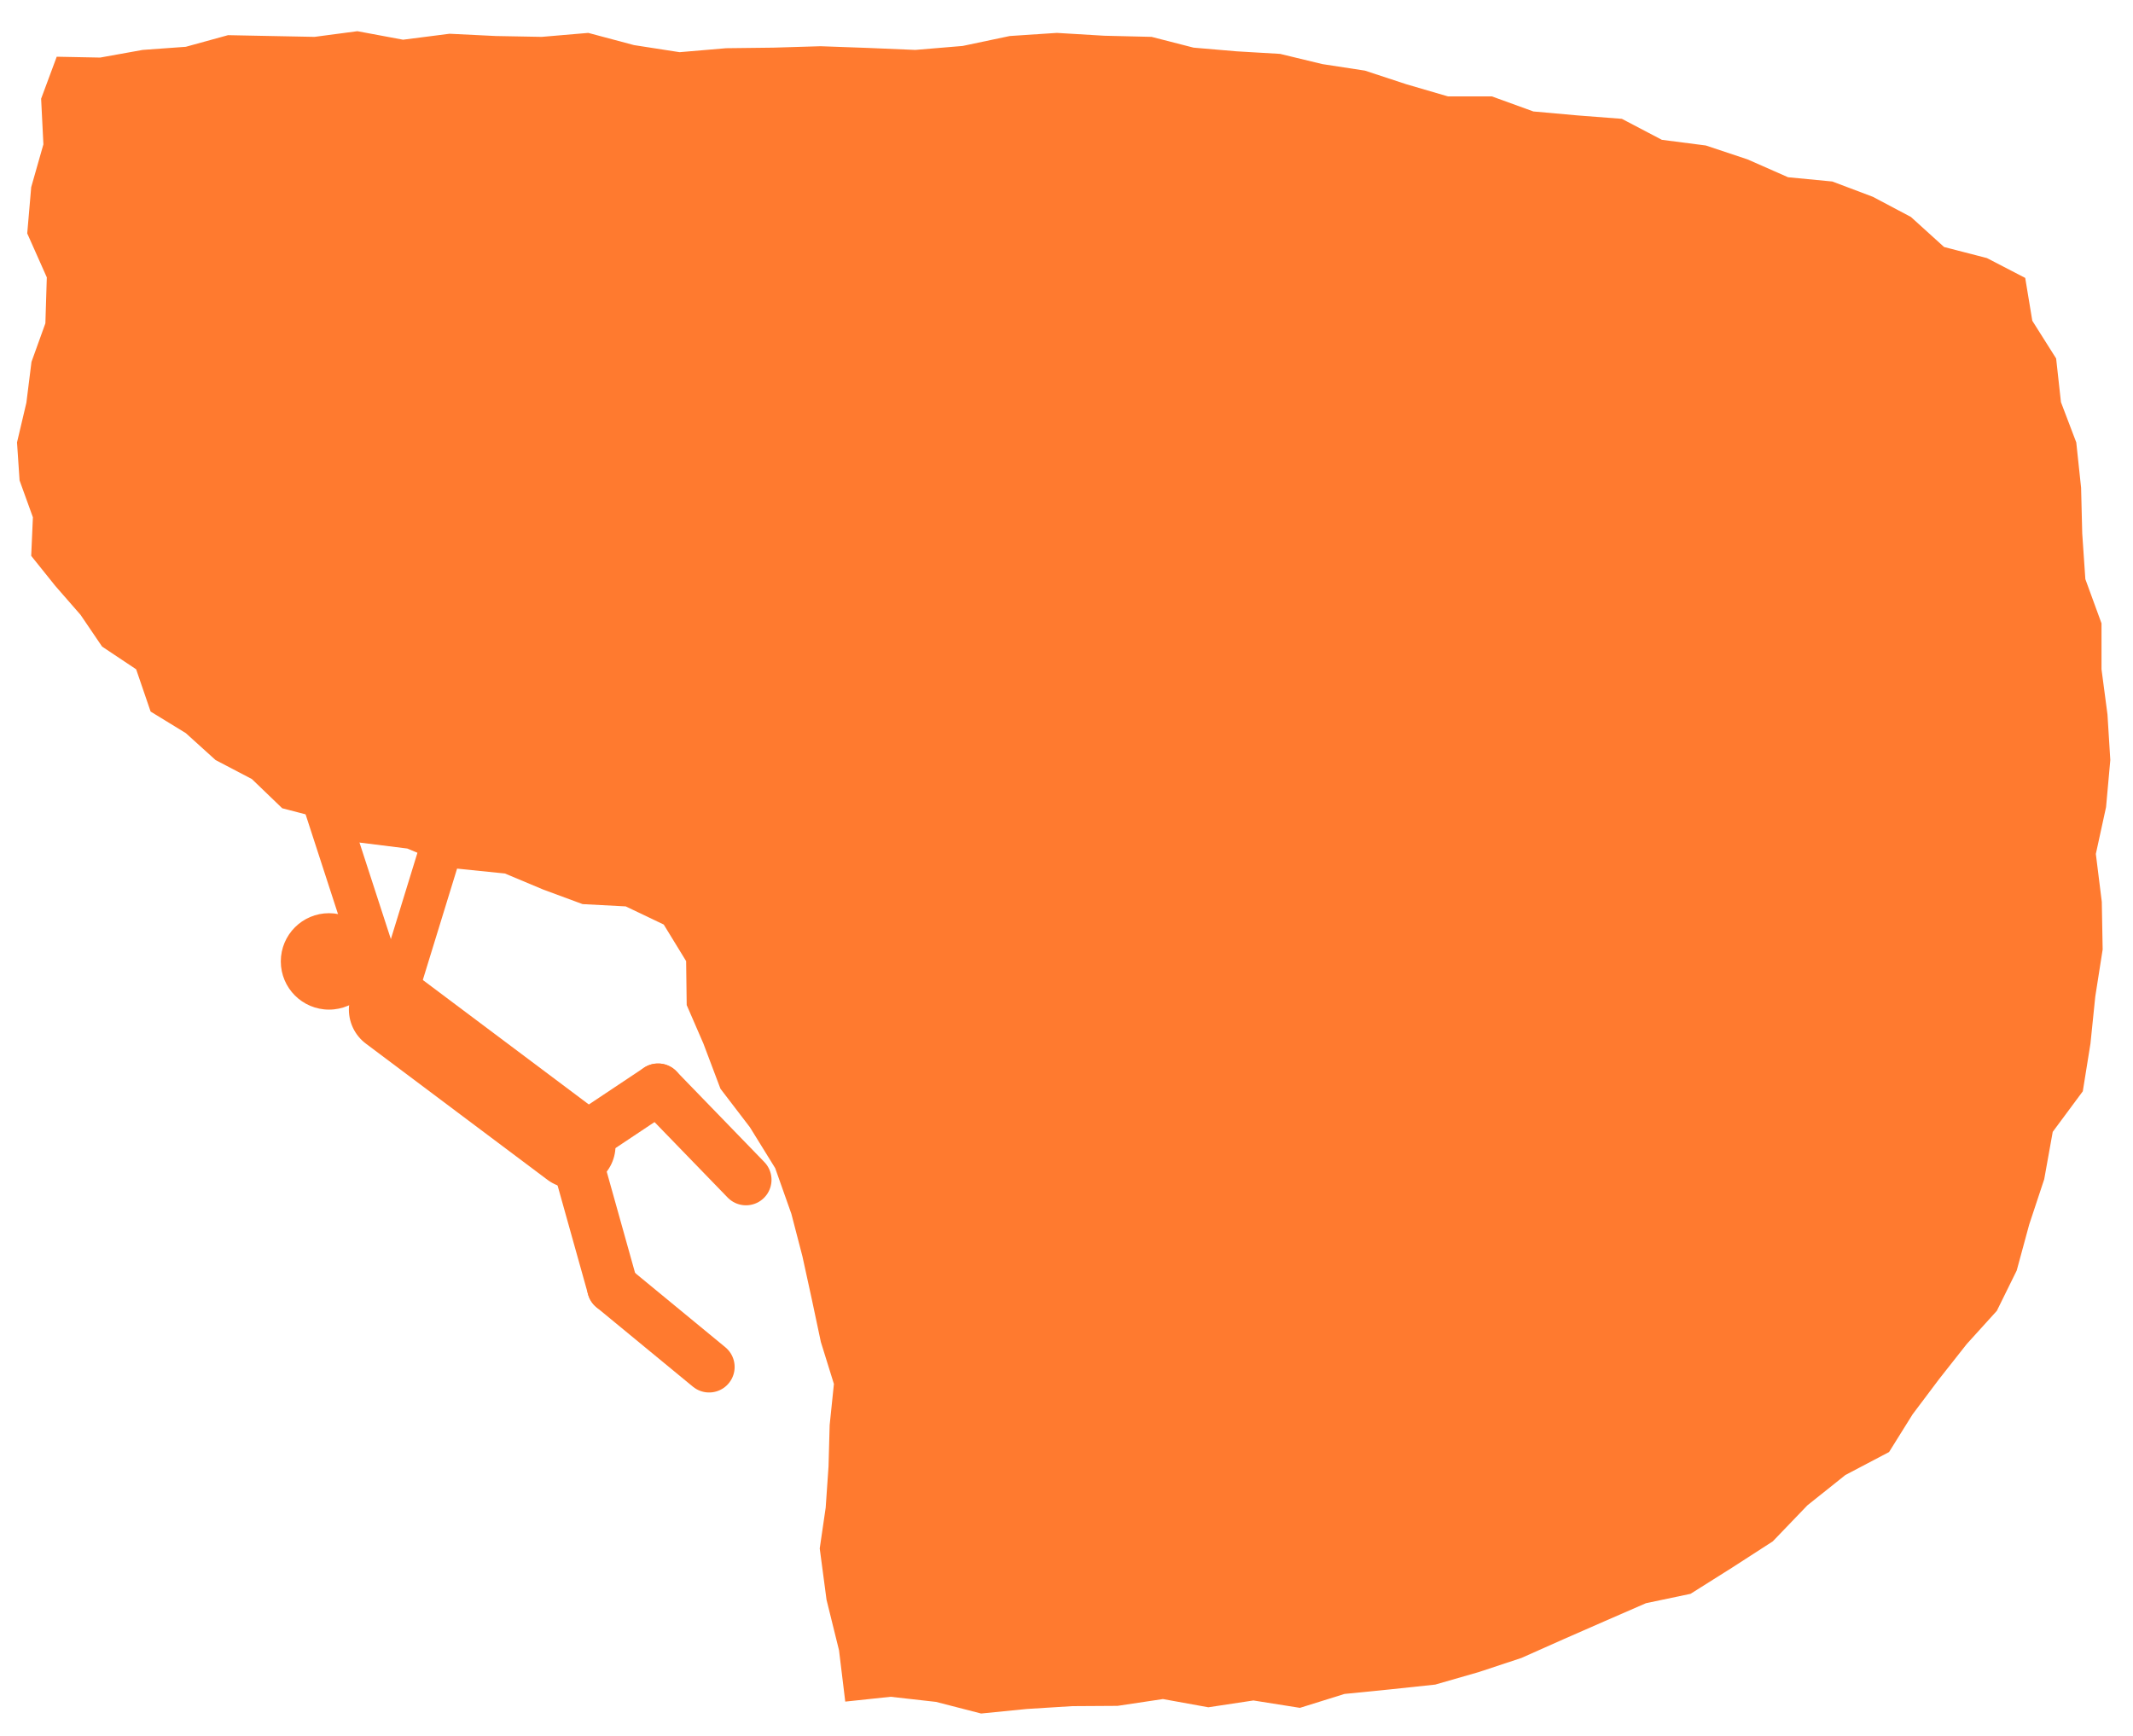
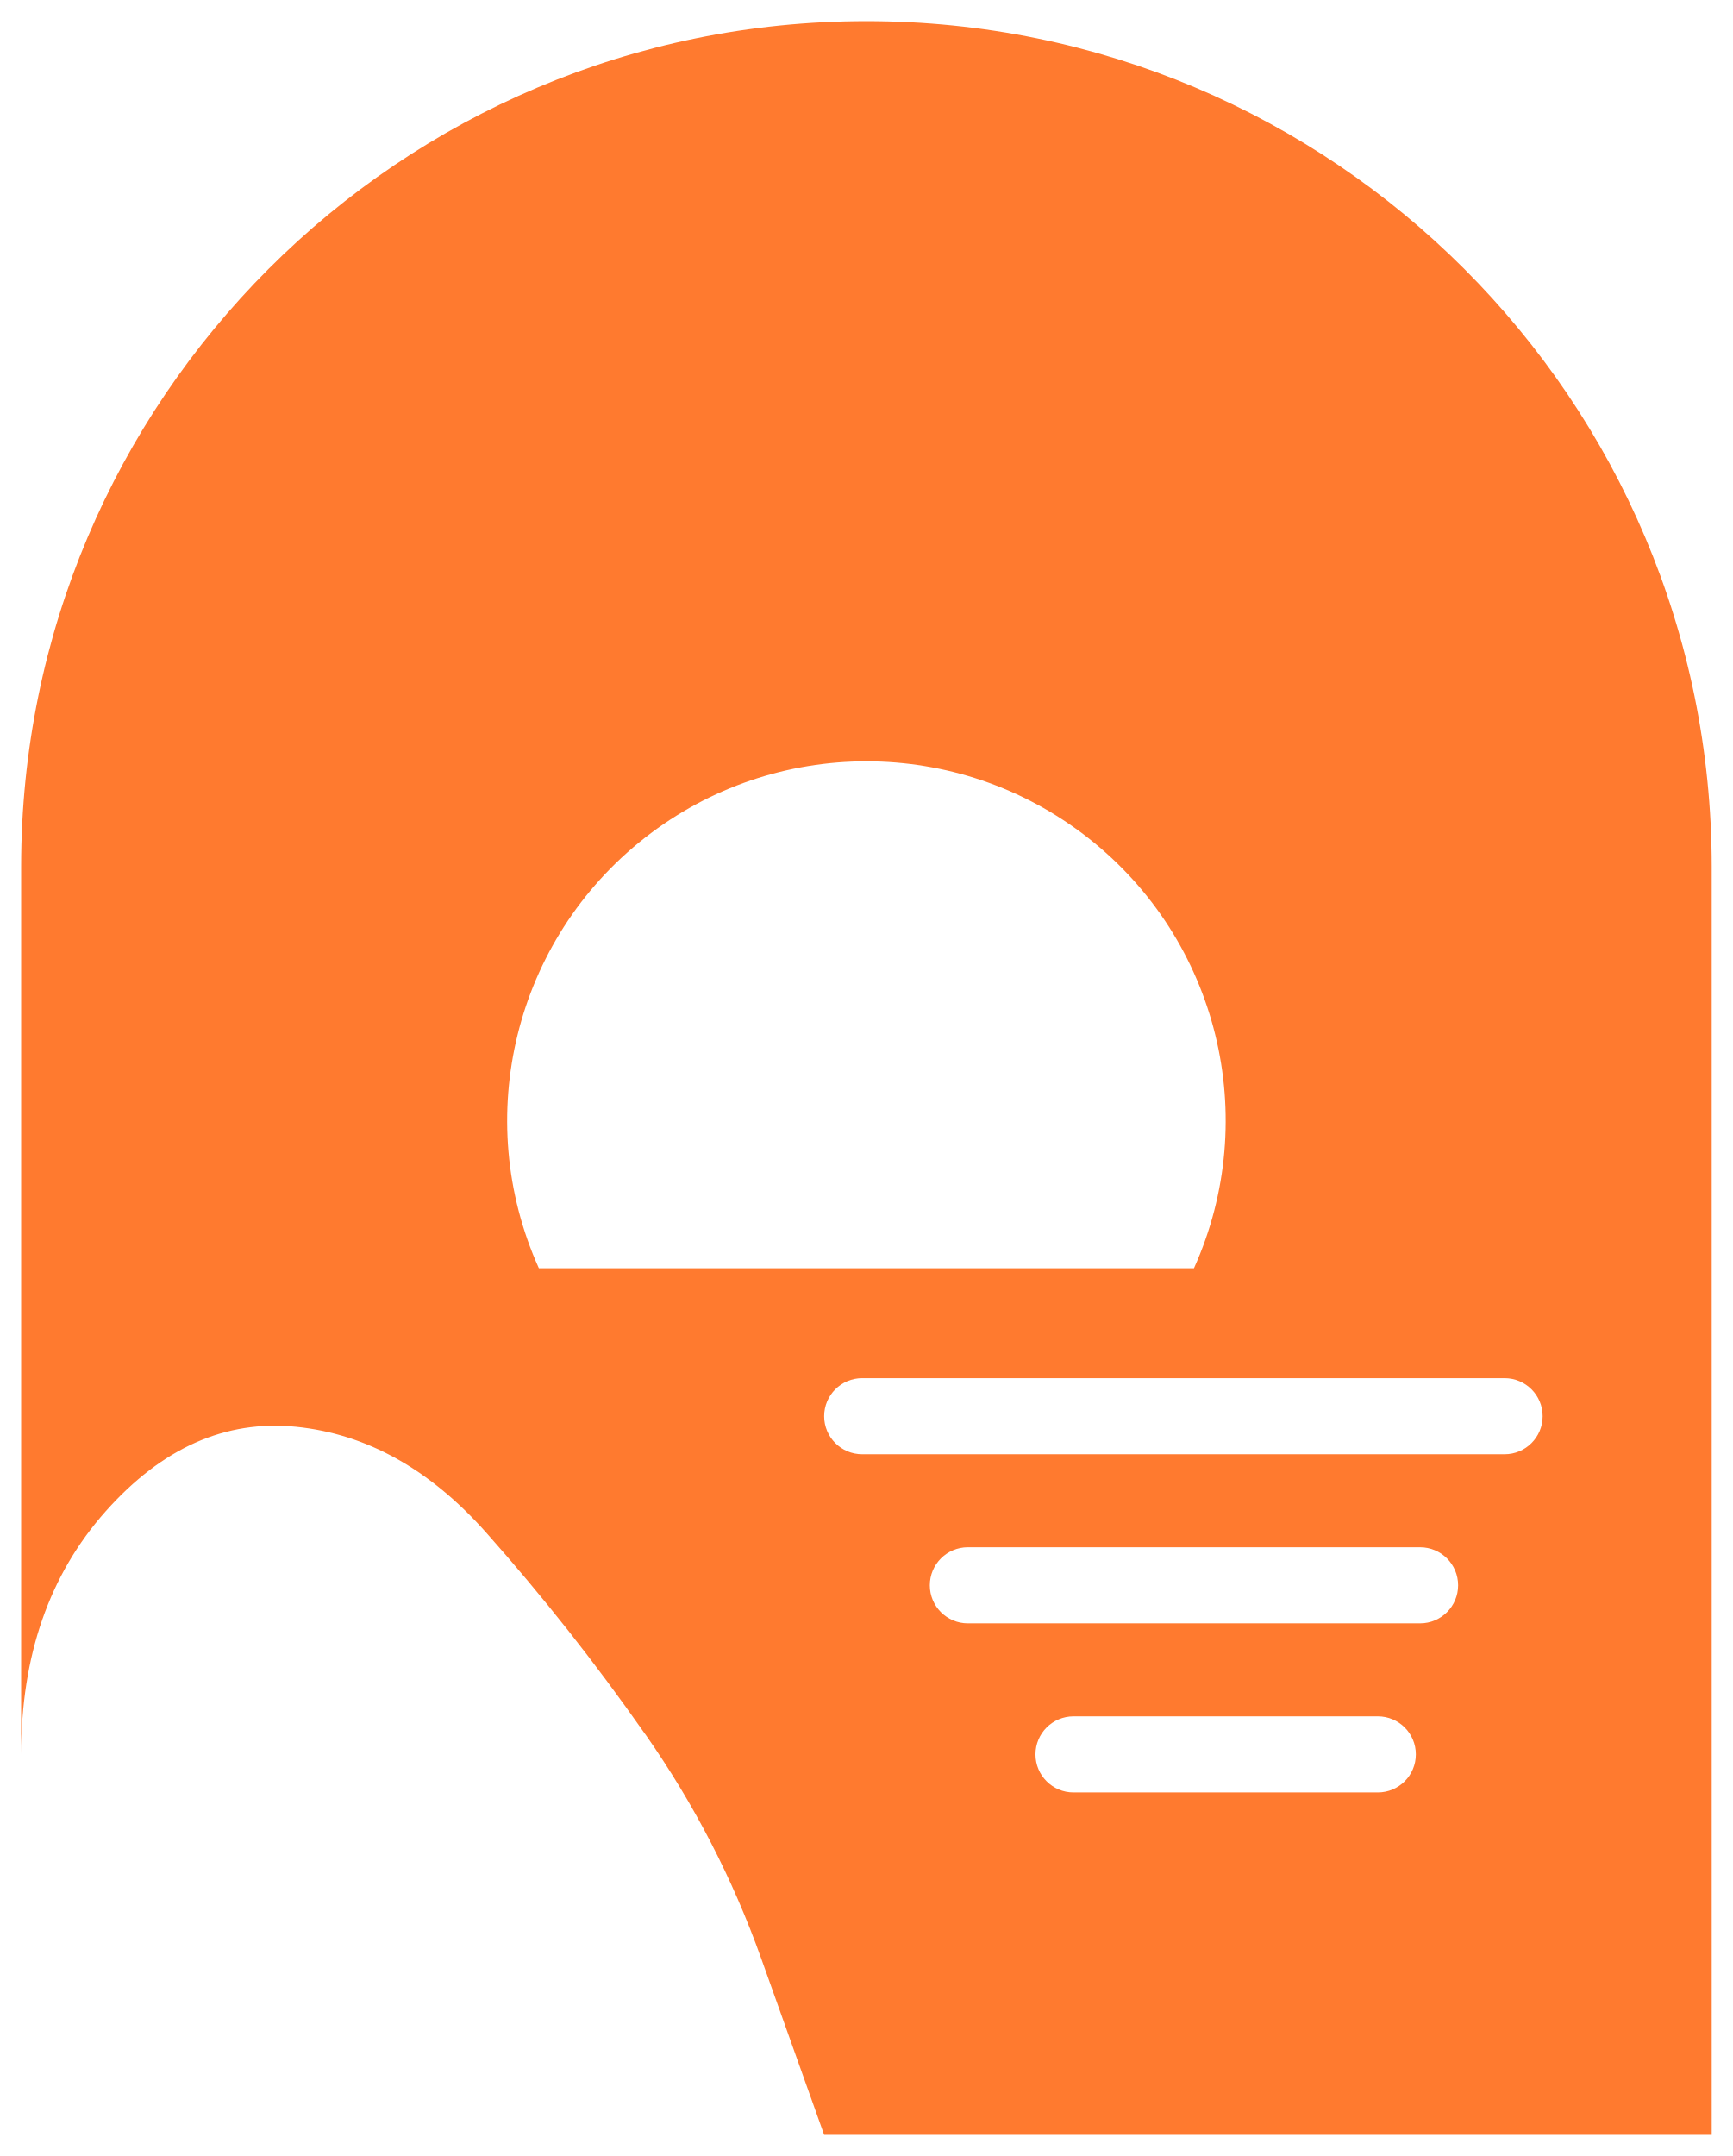
- <svg xmlns="http://www.w3.org/2000/svg" viewBox="-6 -6 752 612" role="img" aria-label="La Roca">
-   <path fill="#FF7A2F" d="M14 14L29.3 14.3L44.3 11.6L59.5 10.5L74.4 6.4L89.6 6.7L104.9 7L120 5L136.1 8L152.5 5.9L168.8 6.7L185 7L201.4 5.6L217.5 9.9L233.6 12.4L250 11L266.7 10.8L283.3 10.3L300 10.9L316.7 11.6L333.4 10.2L350 6.7L366.6 5.6L383.3 6.6L400 7L414.8 10.8L430 12.1L445.3 13L460.2 16.6L475.2 18.9L489.8 23.7L504.5 28L520 28L534.6 33.3L550.2 34.7L565.8 35.9L579.9 43.3L595.4 45.3L610.1 50.2L624.4 56.5L640 58L654.3 63.4L667.7 70.5L679.4 81.1L694.5 85L708 92L710.5 107.1L718.9 120.4L720.6 135.8L726 150L727.7 166L728.1 182.1L729.2 198.2L734.9 213.8L734.9 230L737 245.9L738 262L736.5 278.6L732.9 295.1L735 312L735.3 328.8L732.7 345.4L731 362L728.3 378.8L717.7 393.1L714.7 409.8L709.4 425.8L705 442L698 456.2L687.4 467.9L677.7 480.2L668.3 492.7L660 506L644.6 514.1L631.2 524.8L619 537.5L604.6 546.8L590 556L574.3 559.3L559.6 565.7L545 572.1L530.4 578.6L515.3 583.6L500 588L484 589.7L468 591.3L452.3 596.2L435.9 593.6L420 596L404 593.1L388 595.5L372 595.6L356 596.6L339.9 598.2L324 594.1L308 592.3L292 594L289.8 575.9L285.4 558.1L283 540L285.1 525.6L286.1 511.1L286.5 496.5L288 482L283.4 467.2L280.2 452.1L276.9 437L273 422L267.3 405.9L258.4 391.5L248 377.9L242 362L236.1 348.4L235.9 332.9L228 320L214.6 313.6L199.4 312.8L185.6 307.7L172 302L154.3 300.2L137.6 293.2L120 291L108.1 282.8L93.5 279L82.8 268.7L70 262L59.5 252.5L47.1 244.9L42 230L30 222L22.4 210.8L13.5 200.6L5 190L5.6 176.4L0.9 163.4L0 150L3.3 136L5.1 121.6L10 108L10.5 91.8L3.6 76.3L5 60L9.3 44.9L8.5 28.8Z" />
-   <g fill="none">
-     <path d="M106 270L132 350" stroke="#FF7A2F" stroke-width="15" stroke-linecap="round" />
-     <path d="M152 285L132 350" stroke="#FF7A2F" stroke-width="15" stroke-linecap="round" />
-     <path d="M132 350L196 398" stroke="#FF7A2F" stroke-width="30" stroke-linecap="round" />
-     <path d="M196 398L226 378" stroke="#FF7A2F" stroke-width="18" stroke-linecap="round" />
-     <path d="M226 378L257 410" stroke="#FF7A2F" stroke-width="18" stroke-linecap="round" />
-     <path d="M196 398L210 448" stroke="#FF7A2F" stroke-width="18" stroke-linecap="round" />
-     <path d="M210 448L244 476" stroke="#FF7A2F" stroke-width="18" stroke-linecap="round" />
-   </g>
-   <circle cx="110" cy="333" r="17" fill="#FF7A2F" />
+ <svg xmlns="http://www.w3.org/2000/svg" viewBox="-1 -1 82 102" role="img" aria-label="La Roca">
+   <path fill="#FF7A2F" fill-rule="evenodd" d="M0 100V40A40 40 0 0 1 80 40V100ZM24.5 59A17 17 0 1 1 55.5 59ZM39.8 64.2H70.2A1.8 1.8 0 0 1 70.2 67.8H39.8A1.8 1.8 0 0 1 39.8 64.2ZM44.8 72.2H66.2A1.8 1.8 0 0 1 66.2 75.8H44.8A1.8 1.8 0 0 1 44.8 72.2ZM49.8 80.2H64.2A1.8 1.8 0 0 1 64.2 83.8H49.8A1.8 1.8 0 0 1 49.8 80.2ZM0 100Q0 100 0 100L0 82Q0 75 4 70.5L4 70.5Q8 66 13 66.5L13 66.5Q18 67 22 71.5L22 71.5Q26 76 29.5 81L29.56 81.08Q33 86 35.02 91.65L38 100Q38 100 38 100Z" />
</svg>
